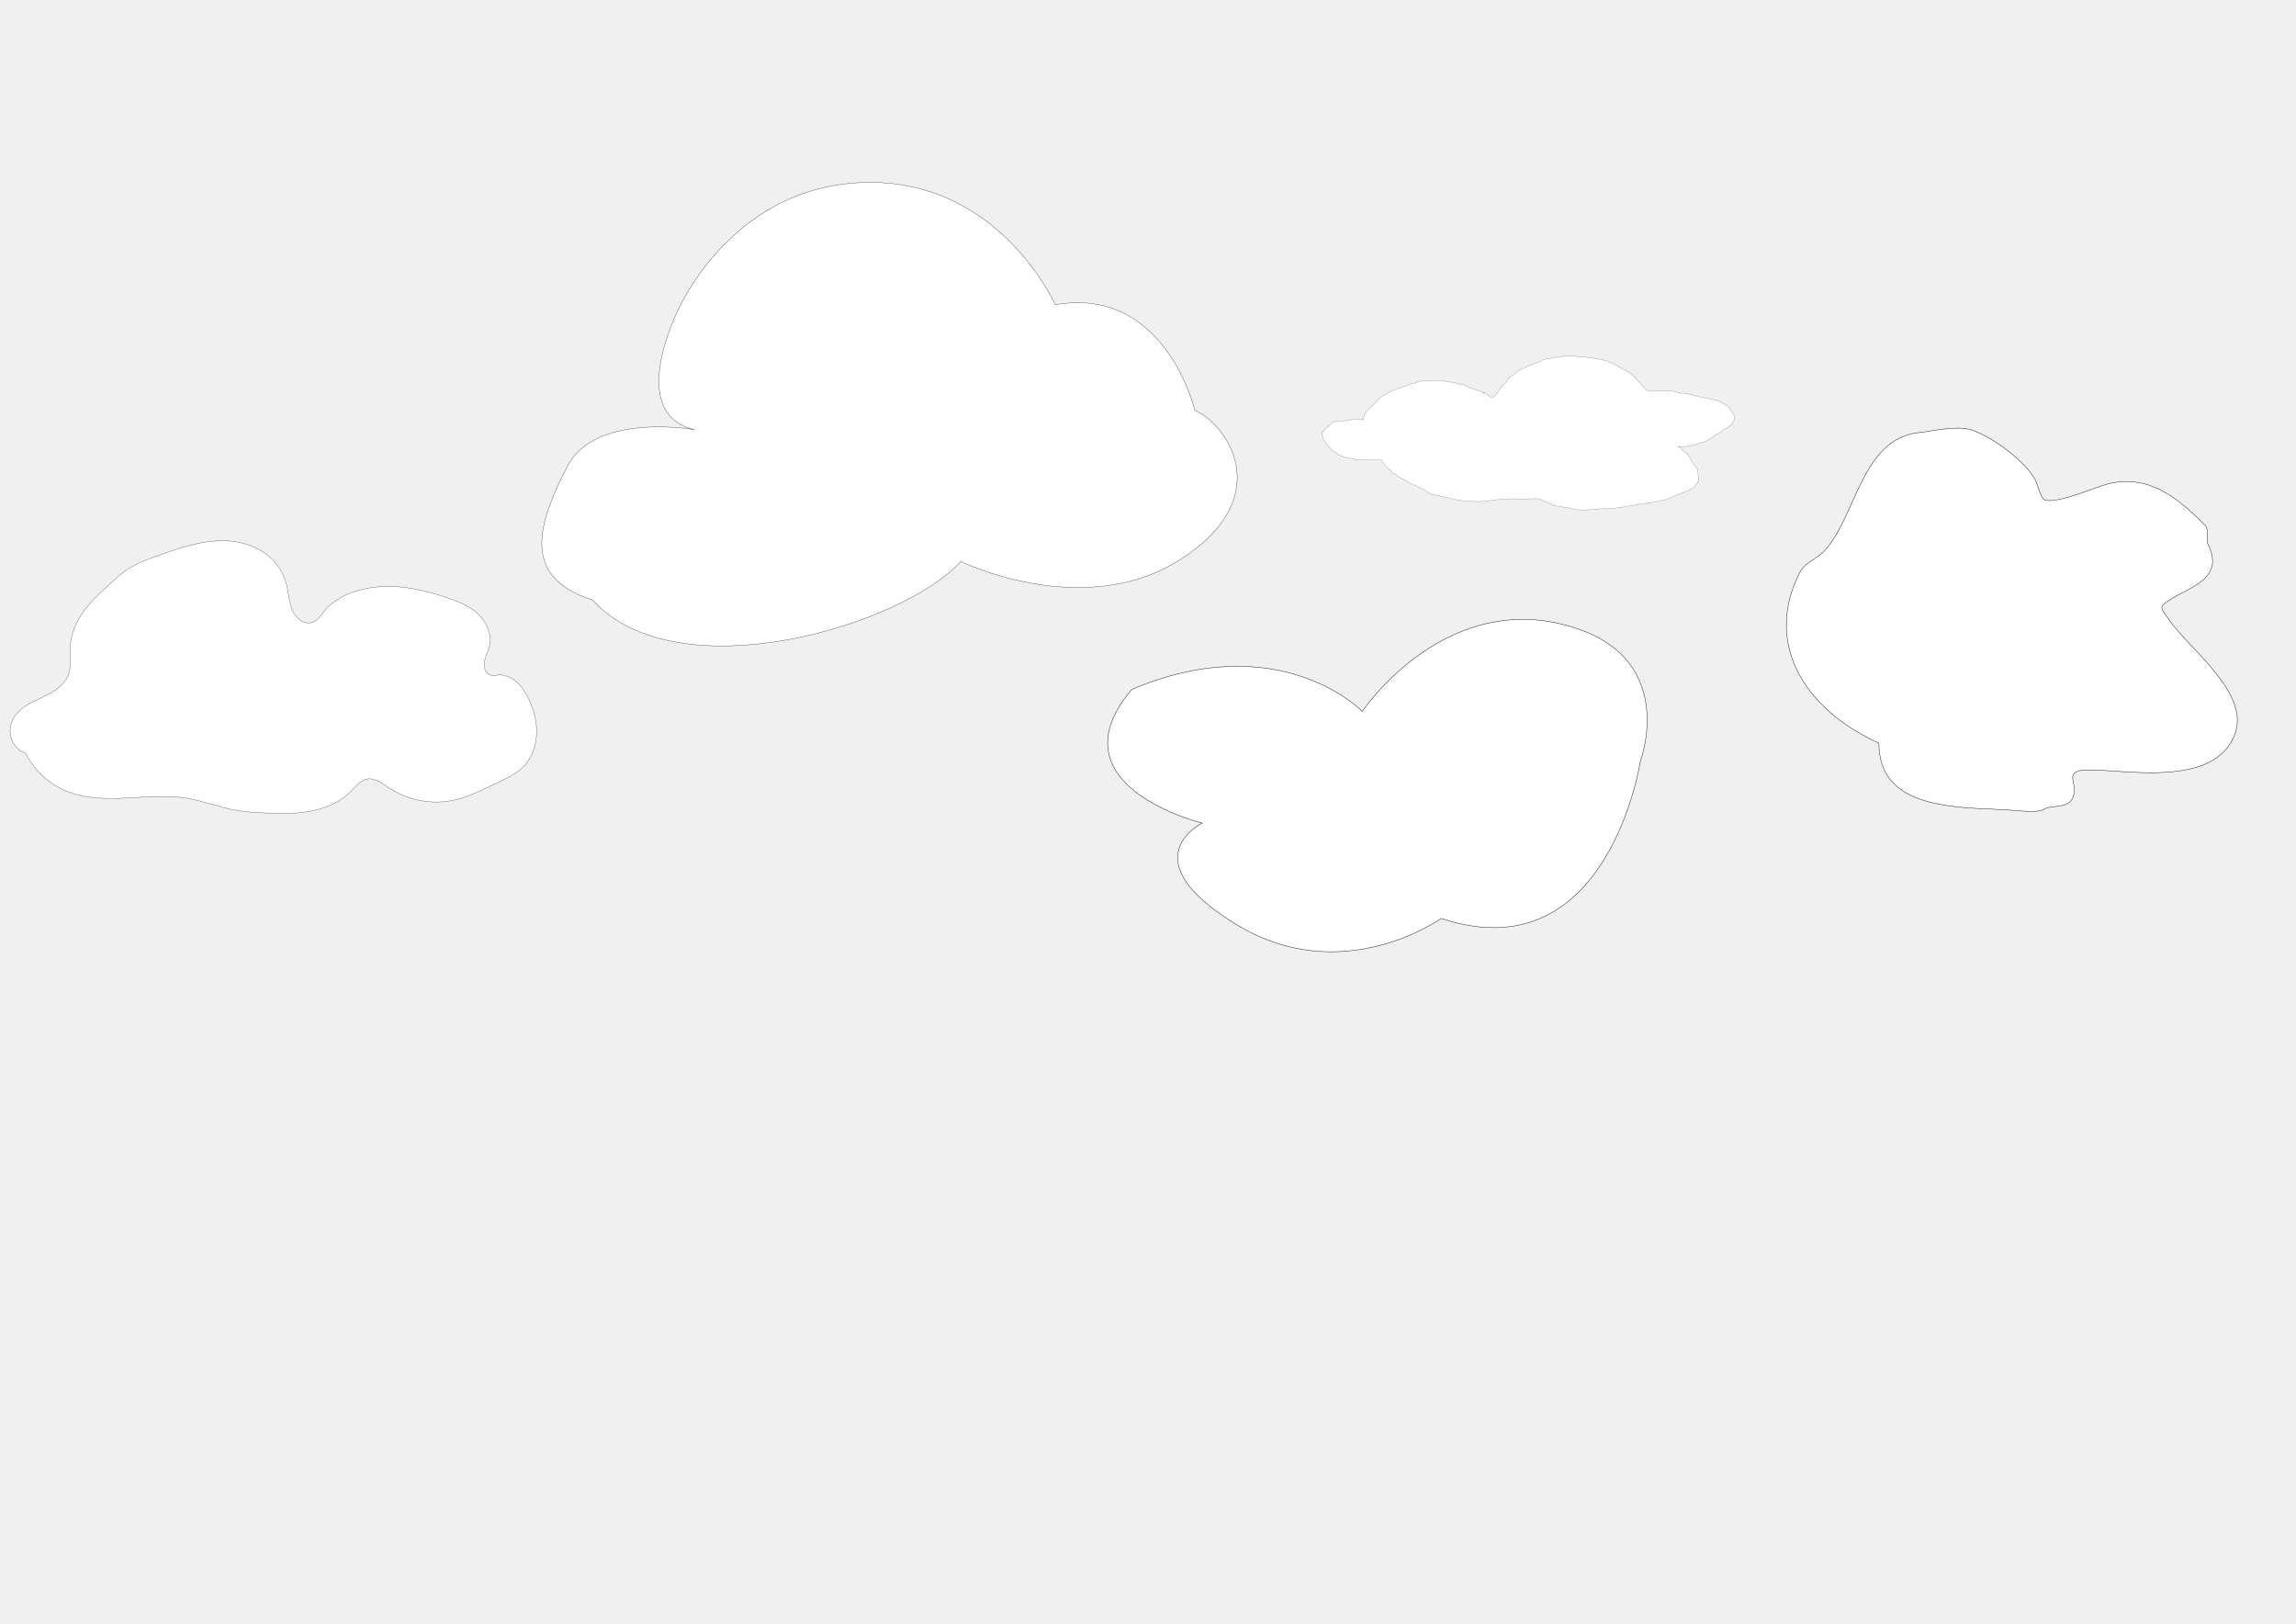
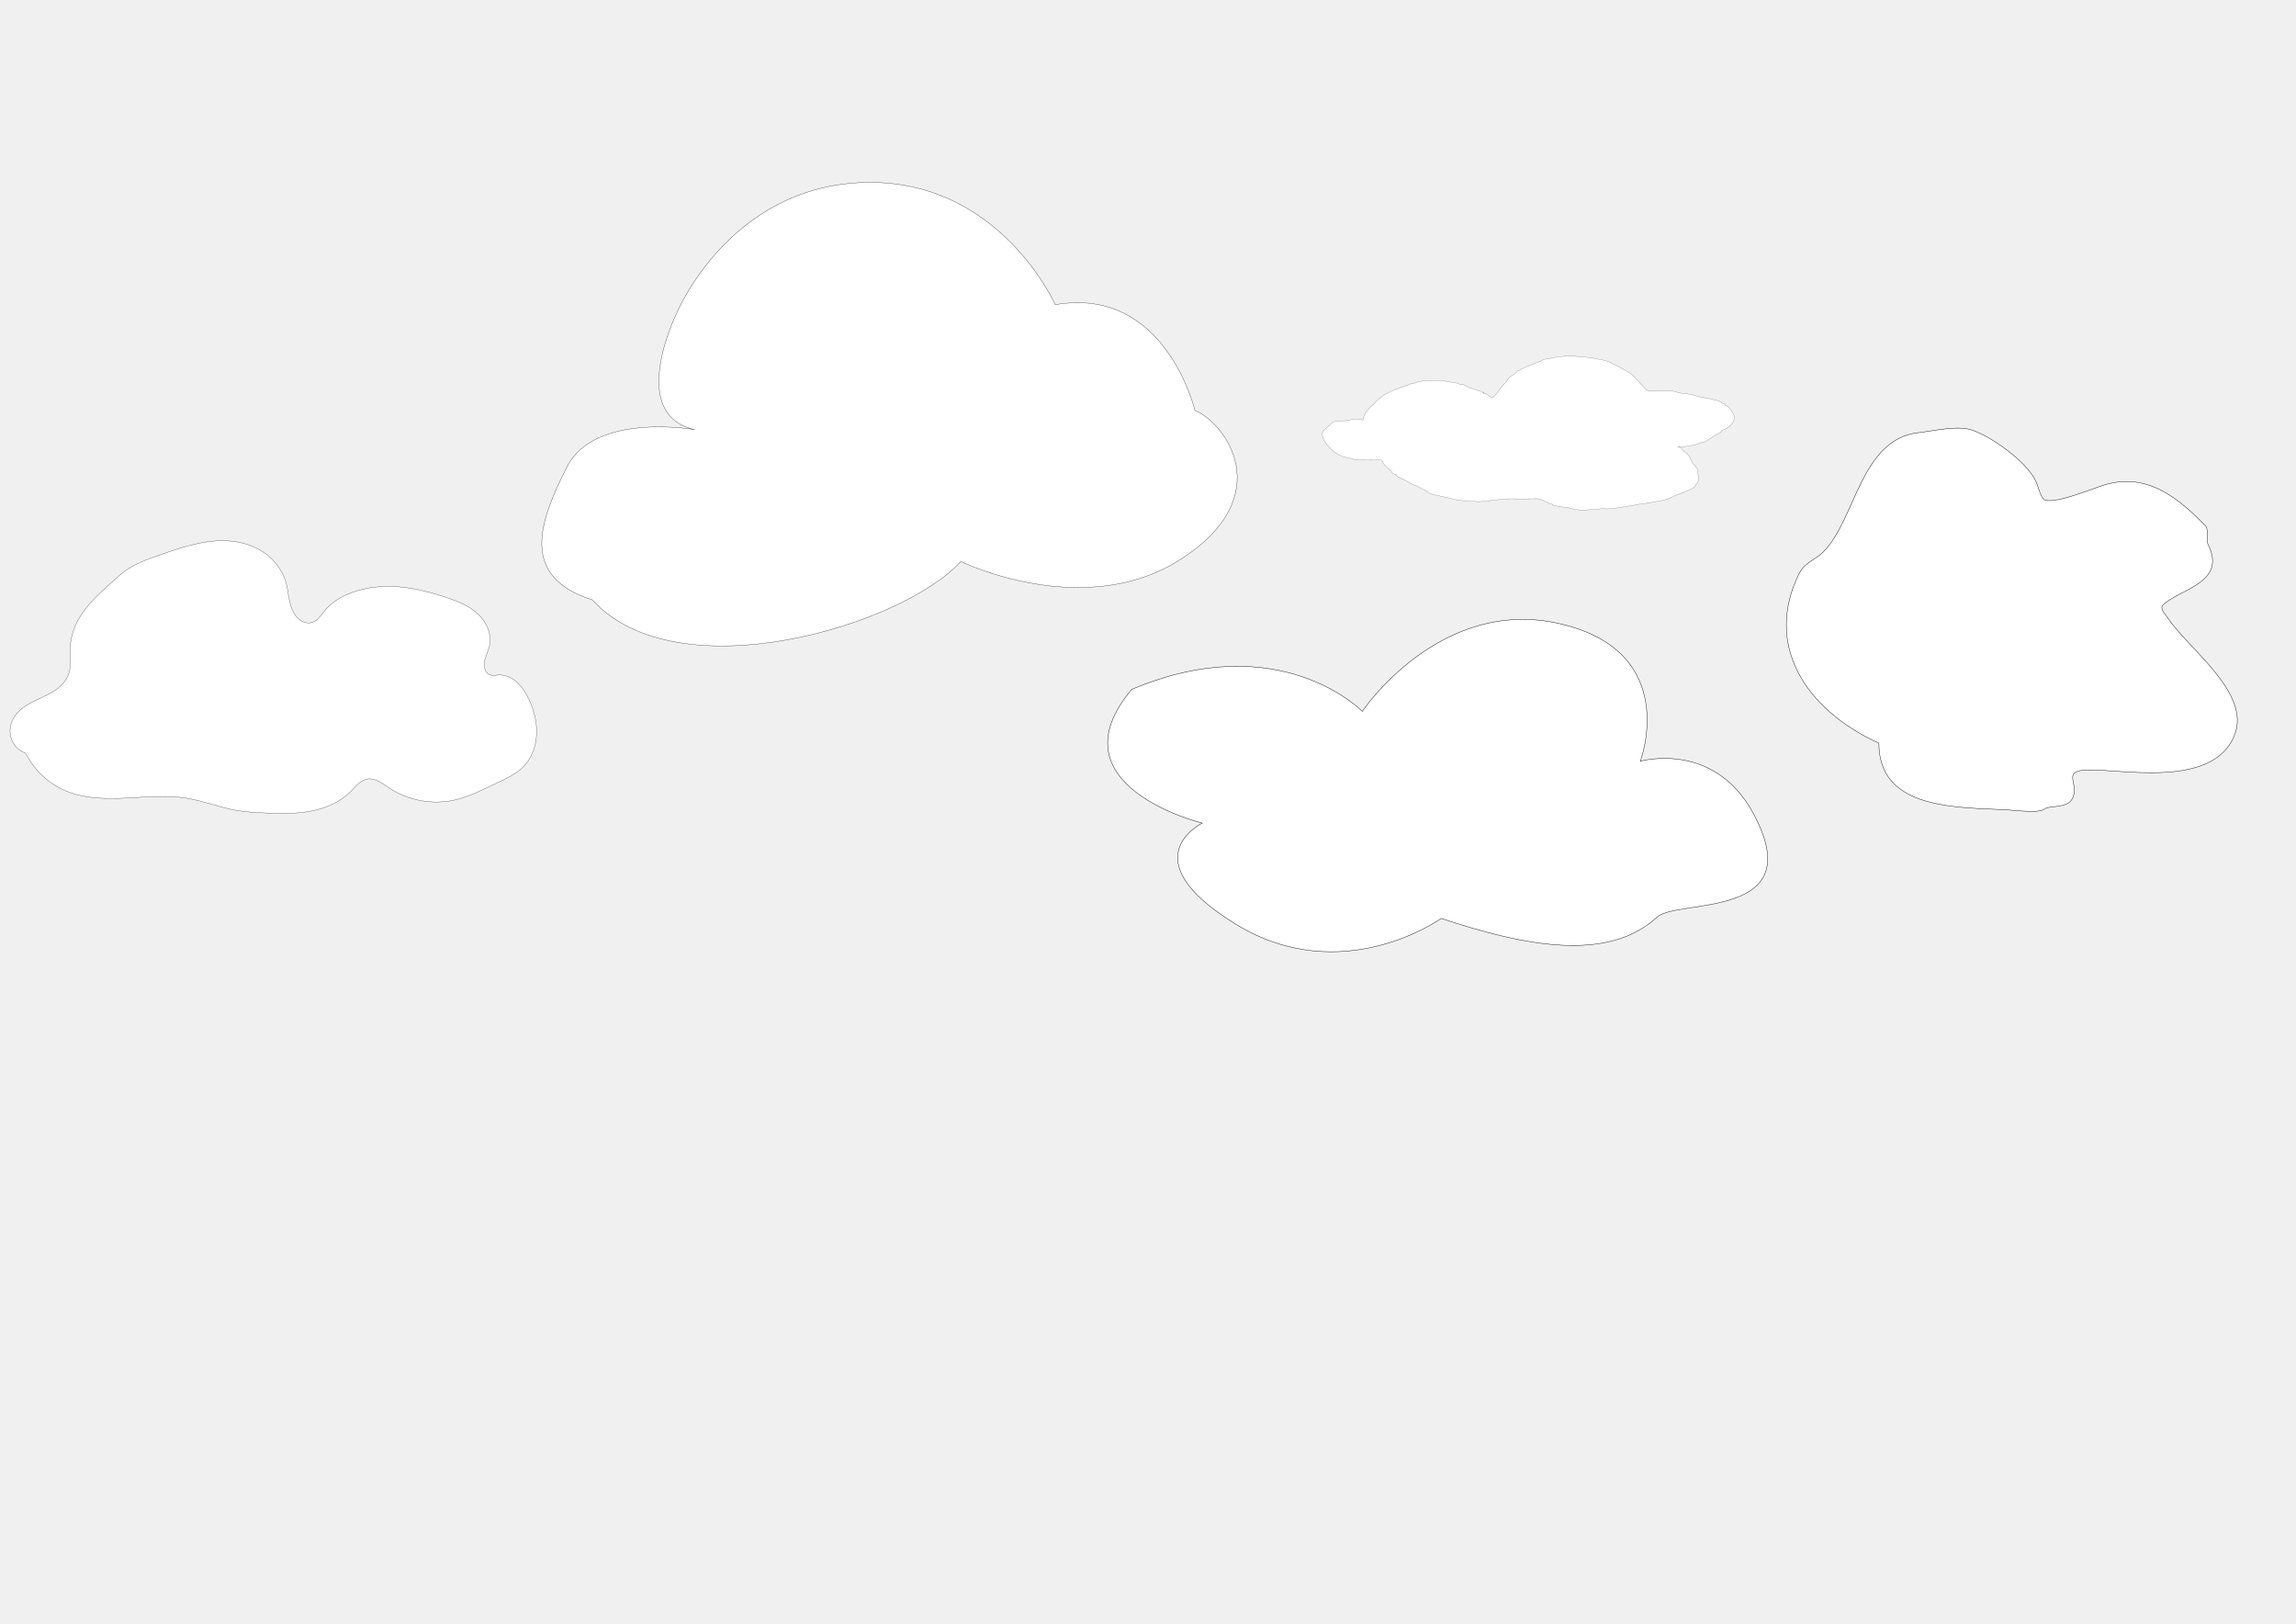
<svg xmlns="http://www.w3.org/2000/svg" width="297mm" height="210mm" viewBox="0 0 297 210" version="1.1" id="svg1">
  <defs id="defs1">
    </defs>
  <g id="layer1">
-     <path style="fill:#ffffff;stroke:#000000;stroke-width:0.05" d="m 146.405,89.157 c 19.23,-8.097 29.81,2.852 29.81,2.852 0,0 10.029,-14.997 25.67,-11.317 15.641,3.68 10.305,17.757 10.305,17.757 0,0 -4.14,27.51 -25.762,20.334 0,0 -12.789,9.201 -26.59,0.736 -13.801,-8.465 -4.324,-13.065 -4.324,-13.065 0,0 -19.69,-4.784 -9.109,-17.297 z" id="path1" />
+     <path style="fill:#ffffff;stroke:#000000;stroke-width:0.05" d="m 146.405,89.157 c 19.23,-8.097 29.81,2.852 29.81,2.852 0,0 10.029,-14.997 25.67,-11.317 15.641,3.68 10.305,17.757 10.305,17.757 0,0 9.467,-2.72 14.592,6.718 7.528,13.865 -9.82,11.045 -12.413,13.435 -6.398,5.895 -17.13,3.769 -27.941,0.181 0,0 -12.789,9.201 -26.59,0.736 -13.801,-8.465 -4.324,-13.065 -4.324,-13.065 0,0 -19.69,-4.784 -9.109,-17.297 z" id="path1" />
    <path style="fill:#ffffff;stroke:#000000;stroke-width:0.05" d="m 21.898,61.093 c 1.741,3.274 4.56,5.962 7.913,7.545 4.291,2.026 9.207,2.209 13.947,2.016 4.741,-0.193 9.519,-0.723 14.207,0.008 3.736,0.583 7.311,1.954 11.041,2.576 2.187,0.365 4.409,0.469 6.625,0.552 3.342,0.125 6.714,0.2 10.006,-0.39 3.292,-0.59 6.535,-1.895 8.948,-4.211 0.53,-0.509 1.018,-1.063 1.576,-1.542 0.558,-0.479 1.201,-0.886 1.921,-1.034 0.889,-0.183 1.819,0.046 2.641,0.432 0.821,0.386 1.56,0.925 2.328,1.408 4.324,2.719 9.727,3.646 14.721,2.576 3.349,-0.718 6.447,-2.271 9.569,-3.68 2.093,-0.945 4.269,-1.868 5.888,-3.496 1.784,-1.794 2.722,-4.33 2.821,-6.858 0.099,-2.528 -0.595,-5.044 -1.717,-7.311 -0.67,-1.353 -1.51,-2.65 -2.66,-3.629 -1.15,-0.979 -2.642,-1.617 -4.149,-1.523 -0.308,0.019 -0.614,0.068 -0.923,0.088 -0.308,0.02 -0.624,0.009 -0.917,-0.088 -0.269,-0.089 -0.513,-0.25 -0.71,-0.455 -0.197,-0.205 -0.346,-0.452 -0.448,-0.717 -0.203,-0.53 -0.209,-1.119 -0.108,-1.678 0.202,-1.117 0.811,-2.121 1.082,-3.223 0.306,-1.247 0.158,-2.585 -0.32,-3.777 -0.479,-1.191 -1.277,-2.24 -2.233,-3.097 -1.912,-1.715 -4.386,-2.648 -6.832,-3.431 -3.454,-1.106 -6.998,-1.99 -10.611,-2.292 -3.614,-0.302 -7.311,-0.008 -10.734,1.188 -2.291,0.8 -4.482,2.032 -6.072,3.864 -0.389,0.448 -0.739,0.929 -1.145,1.361 -0.406,0.433 -0.876,0.821 -1.431,1.031 -0.464,0.176 -0.975,0.219 -1.466,0.145 -0.491,-0.074 -0.962,-0.264 -1.379,-0.534 -0.834,-0.54 -1.437,-1.383 -1.834,-2.294 -0.795,-1.82 -0.815,-3.882 -1.393,-5.782 -0.787,-2.586 -2.615,-4.794 -4.881,-6.268 -2.266,-1.474 -4.946,-2.243 -7.64,-2.453 -5.389,-0.421 -10.688,1.309 -15.817,3.017 -2.615,0.871 -5.267,1.76 -7.545,3.312 -0.974,0.664 -1.866,1.44 -2.76,2.208 -1.924,1.652 -3.881,3.282 -5.553,5.188 -1.672,1.906 -3.06,4.122 -3.648,6.589 -0.443,1.859 -0.418,3.794 -0.368,5.704 0.006,0.245 0.013,0.491 0,0.736 -0.043,0.789 -0.295,1.56 -0.686,2.247 -0.391,0.687 -0.918,1.291 -1.514,1.809 -1.193,1.037 -2.643,1.724 -4.088,2.365 -1.445,0.641 -2.918,1.255 -4.202,2.176 -1.284,0.921 -2.383,2.197 -2.76,3.732 -0.295,1.204 -0.116,2.518 0.492,3.599 0.608,1.081 1.637,1.917 2.82,2.29 z" id="path2" transform="matrix(0.5791381,0,0,0.6099252,-9.381098,60.14082)" />
    <path style="fill:#ffffff;stroke:#000000;stroke-width:0.05" d="M 141.829,86.919 Z" id="path4" />
    <path style="fill:#ffffff;stroke:#000000;stroke-width:0.034" d="m 76.624,77.593 c 11.012,12.076 40.089,3.374 47.66,-4.973 0,0 16.001,7.814 28.562,-0.355 12.56,-8.169 5.678,-17.582 1.721,-19.18 0,0 -3.785,-16.161 -18.066,-13.675 0,0 -7.226,-16.339 -24.776,-15.806 -17.55,0.533 -24.26,17.049 -24.26,17.049 0,0 -6.366,12.964 2.409,14.918 0,0 -12.904,-2.309 -16.518,4.795 -3.613,7.104 -6.194,14.208 3.269,17.227 z" id="path9" />
    <path style="fill:#ffffff;stroke:#000000;stroke-width:0.019" d="m 176.346,54.318 c -0.014,-0.567 0.412,-1.17 0.895,-1.641 0.15,-0.146 0.367,-0.266 0.488,-0.423 0.838,-1.09 2.149,-1.705 3.741,-2.223 0.34,-0.111 0.649,-0.249 0.976,-0.371 0.222,-0.083 0.53,-0.093 0.732,-0.159 0.069,-0.022 0.091,-0.087 0.163,-0.106 0.674,-0.175 2.495,-0.229 3.253,-0.159 0.136,0.018 0.271,0.035 0.407,0.053 0,0.018 -0.026,0.049 0,0.053 0.389,0.063 0.812,0.092 1.22,0.159 0.304,0.049 0.588,0.225 0.895,0.265 0.08,0.01 0.168,-0.02 0.244,0 0.407,0.106 0,0.079 0.244,0.159 0.077,0.025 0.163,0.035 0.244,0.053 0.054,0.053 0.079,0.126 0.163,0.159 0.07,0.027 0.168,-0.02 0.244,0 0.071,0.019 0.099,0.078 0.163,0.106 0.388,0.168 0.924,0.301 1.301,0.423 0.759,0.247 -0.309,-0.028 0.244,0.212 0.175,0.076 0.143,-0.079 0.244,0.053 0.025,0.033 0.775,0.554 0.813,0.529 0.466,-0.303 0.757,-0.827 1.057,-1.217 0.136,-0.176 0.251,-0.36 0.407,-0.529 0.059,-0.064 0.187,-0.094 0.244,-0.159 0.181,-0.206 0.279,-0.484 0.488,-0.688 0.272,-0.265 0.722,-0.465 0.976,-0.741 0.044,-0.048 0.021,-0.119 0.081,-0.159 0.038,-0.025 0.114,0.016 0.163,0 0.137,-0.045 0.203,-0.152 0.325,-0.212 0.418,-0.204 0.864,-0.393 1.301,-0.582 0.44,-0.191 0.955,-0.331 1.382,-0.529 0.093,-0.044 0.141,-0.125 0.244,-0.159 0.124,-0.04 0.274,-0.027 0.407,-0.053 0.591,-0.115 1.171,-0.26 1.789,-0.318 1.444,-0.134 3.356,0.022 4.717,0.318 0.555,0.12 1.051,0.141 1.545,0.371 0.818,0.38 2.76,1.371 3.253,1.906 0.246,0.267 1.487,1.754 1.789,1.853 0.376,0.122 2.396,-0.057 3.009,0 0.349,0.032 0.587,0.135 0.895,0.212 0.574,0.144 1.142,0.142 1.708,0.265 0.327,0.071 0.646,0.2 0.976,0.265 0.688,0.134 2.288,0.398 2.846,0.688 0.076,0.04 0.087,0.118 0.163,0.159 0.093,0.051 0.248,0.045 0.325,0.106 0.071,0.056 0.011,0.155 0.081,0.212 0.053,0.044 0.183,0.013 0.244,0.053 0.361,0.235 0.791,0.933 0.895,1.27 0.182,0.593 -0.432,1.349 -1.139,1.694 -0.126,0.062 -0.295,0.086 -0.407,0.159 -0.086,0.056 -0.09,0.149 -0.163,0.212 -0.227,0.197 -0.557,0.309 -0.813,0.476 -0.371,0.242 -0.76,0.495 -1.138,0.741 -0.143,0.093 -0.368,0.126 -0.569,0.159 -0.263,0.043 -0.449,0.203 -0.732,0.265 -0.736,0.16 -1.598,0.318 -2.358,0.318 -0.112,0 0.246,0.002 0.325,0.053 0.227,0.148 0.393,0.41 0.569,0.582 0.085,0.083 0.246,0.126 0.325,0.212 0.357,0.387 0.548,0.851 0.732,1.27 0.082,0.186 0.341,0.252 0.407,0.423 0.014,0.034 0,0.071 0,0.106 0.054,0.035 0.141,0.058 0.163,0.106 0.11,0.239 0.224,1.621 0.081,1.853 -0.029,0.046 -0.123,0.063 -0.163,0.106 -0.119,0.129 -0.129,0.293 -0.244,0.423 -0.327,0.373 -2.101,0.98 -2.684,1.217 -0.315,0.128 -0.621,0.324 -0.976,0.423 -0.472,0.132 -1.598,0.339 -2.114,0.423 -0.105,0.017 -0.222,-0.022 -0.325,0 -0.073,0.016 -0.09,0.09 -0.163,0.106 -0.207,0.045 -0.44,0.014 -0.651,0.053 -1.307,0.243 -2.821,0.512 -4.147,0.635 -0.371,0.035 -0.769,-0.04 -1.139,0 -0.816,0.089 -2.238,0.217 -3.09,0.106 -0.305,-0.04 -0.689,-0.149 -0.976,-0.212 -0.073,-0.016 -0.088,-0.094 -0.163,-0.106 -0.145,-0.024 -0.344,0.031 -0.488,0 -0.203,-0.044 -1.381,-0.211 -1.464,-0.265 -0.038,-0.025 0.024,-0.074 0,-0.106 -0.05,-0.065 -0.225,-0.02 -0.325,-0.053 -0.16,-0.052 -0.213,-0.138 -0.325,-0.212 -0.061,-0.039 -0.173,-0.022 -0.244,-0.053 -0.301,-0.131 -0.477,-0.288 -0.732,-0.371 -0.24,-0.078 -2.28,0.01 -2.521,0 -0.918,-0.04 -1.758,-0.048 -2.684,0.053 -1.072,0.116 -2.151,0.354 -3.253,0.265 -0.887,-0.072 -1.824,-0.068 -2.645,-0.282 -0.651,-0.169 -1.165,-0.281 -1.823,-0.423 -0.23,-0.05 -0.788,-0.156 -1.015,-0.212 -0.433,-0.106 -0.704,-0.469 -1.104,-0.618 -0.321,-0.119 -0.593,-0.339 -0.895,-0.476 -0.149,-0.068 -0.341,-0.089 -0.488,-0.159 -0.403,-0.192 -0.739,-0.44 -1.139,-0.635 -0.264,-0.129 -0.796,-0.354 -0.976,-0.529 -0.03,-0.029 0.038,-0.081 0,-0.106 -0.171,-0.111 -0.413,-0.095 -0.569,-0.265 -0.048,-0.052 -0.08,-0.211 -0.163,-0.265 -0.335,-0.218 -0.764,-0.676 -0.976,-0.953 -0.102,-0.133 -0.073,-0.312 -0.244,-0.423 -0.043,-0.028 -2.122,0 -2.277,0 -0.448,0 -0.868,-0.049 -1.301,-0.106 -0.038,-0.005 -0.054,-0.035 -0.081,-0.053 -0.054,-0.018 -0.103,-0.046 -0.163,-0.053 -1.22,-0.132 -2.063,-0.539 -2.765,-1.27 -0.615,-0.64 -1.164,-1.297 -1.057,-2.064 0.045,-0.323 0.466,-0.552 0.732,-0.794 0.917,-0.836 0.435,-0.585 2.114,-0.741 1.344,-0.125 1.044,-0.409 2.44,-0.106 z" id="path10" />
    <path style="fill:#ffffff;stroke:#000000;stroke-width:0.05" d="m 243.044,96.119 c -9.587,-4.365 -14.878,-12.811 -10.298,-21.97 0.689,-1.379 2.141,-1.798 3.09,-2.746 4.24,-4.24 4.815,-14.61 12.358,-15.448 1.826,-0.203 4.993,-0.967 6.866,-0.343 2.611,0.87 7.002,4.049 8.239,6.522 0.349,0.698 0.604,1.978 1.03,2.403 0.892,0.892 6.296,-1.298 7.552,-1.716 5.952,-1.984 10.113,1.874 13.388,5.149 0.495,0.495 0.042,1.8 0.343,2.403 2.538,5.076 -3.708,5.768 -5.836,7.895 -0.436,0.436 0.345,1.204 0.687,1.716 2.64,3.96 10.765,9.646 8.582,15.104 -3.204,8.011 -18.38,3.328 -20.597,4.806 -0.911,0.607 0.414,1.926 -0.396,3.433 -0.671,1.248 -2.953,0.841 -3.509,1.265 -0.88,0.671 -3.505,0.193 -5.707,0.107 -6.934,-0.27 -15.791,-0.461 -15.791,-8.582 z" id="path11" />
  </g>
</svg>
